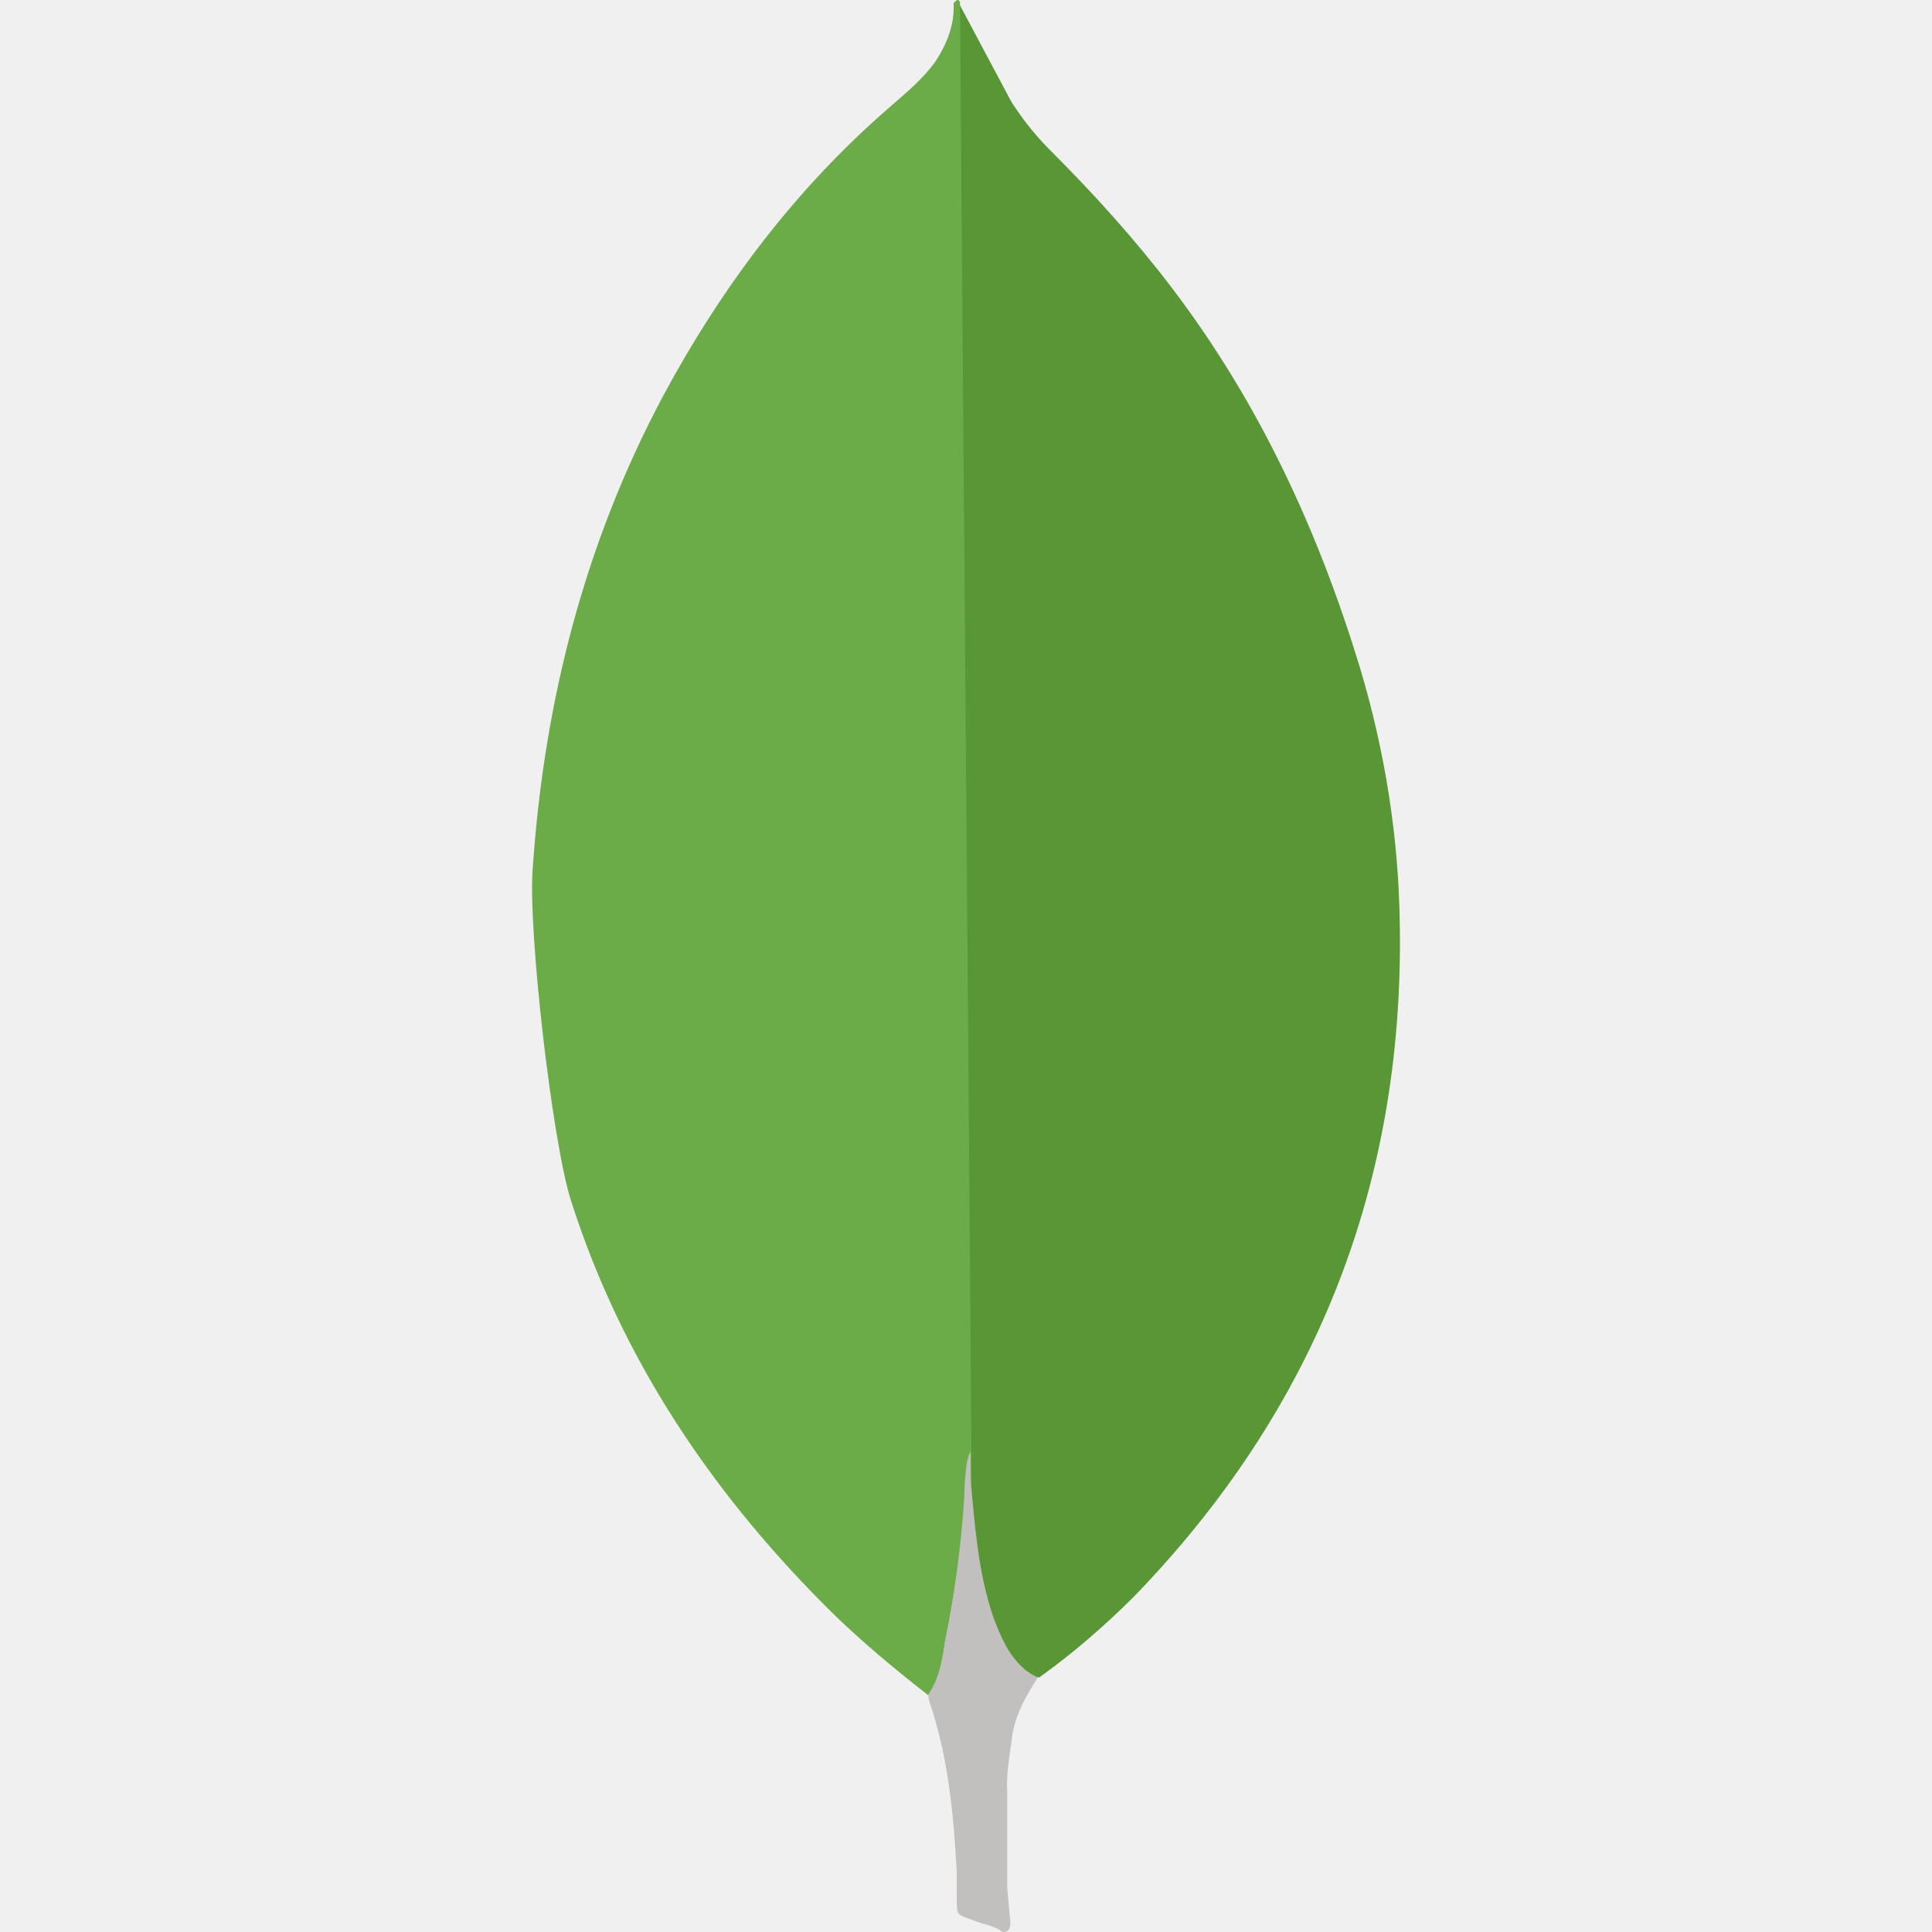
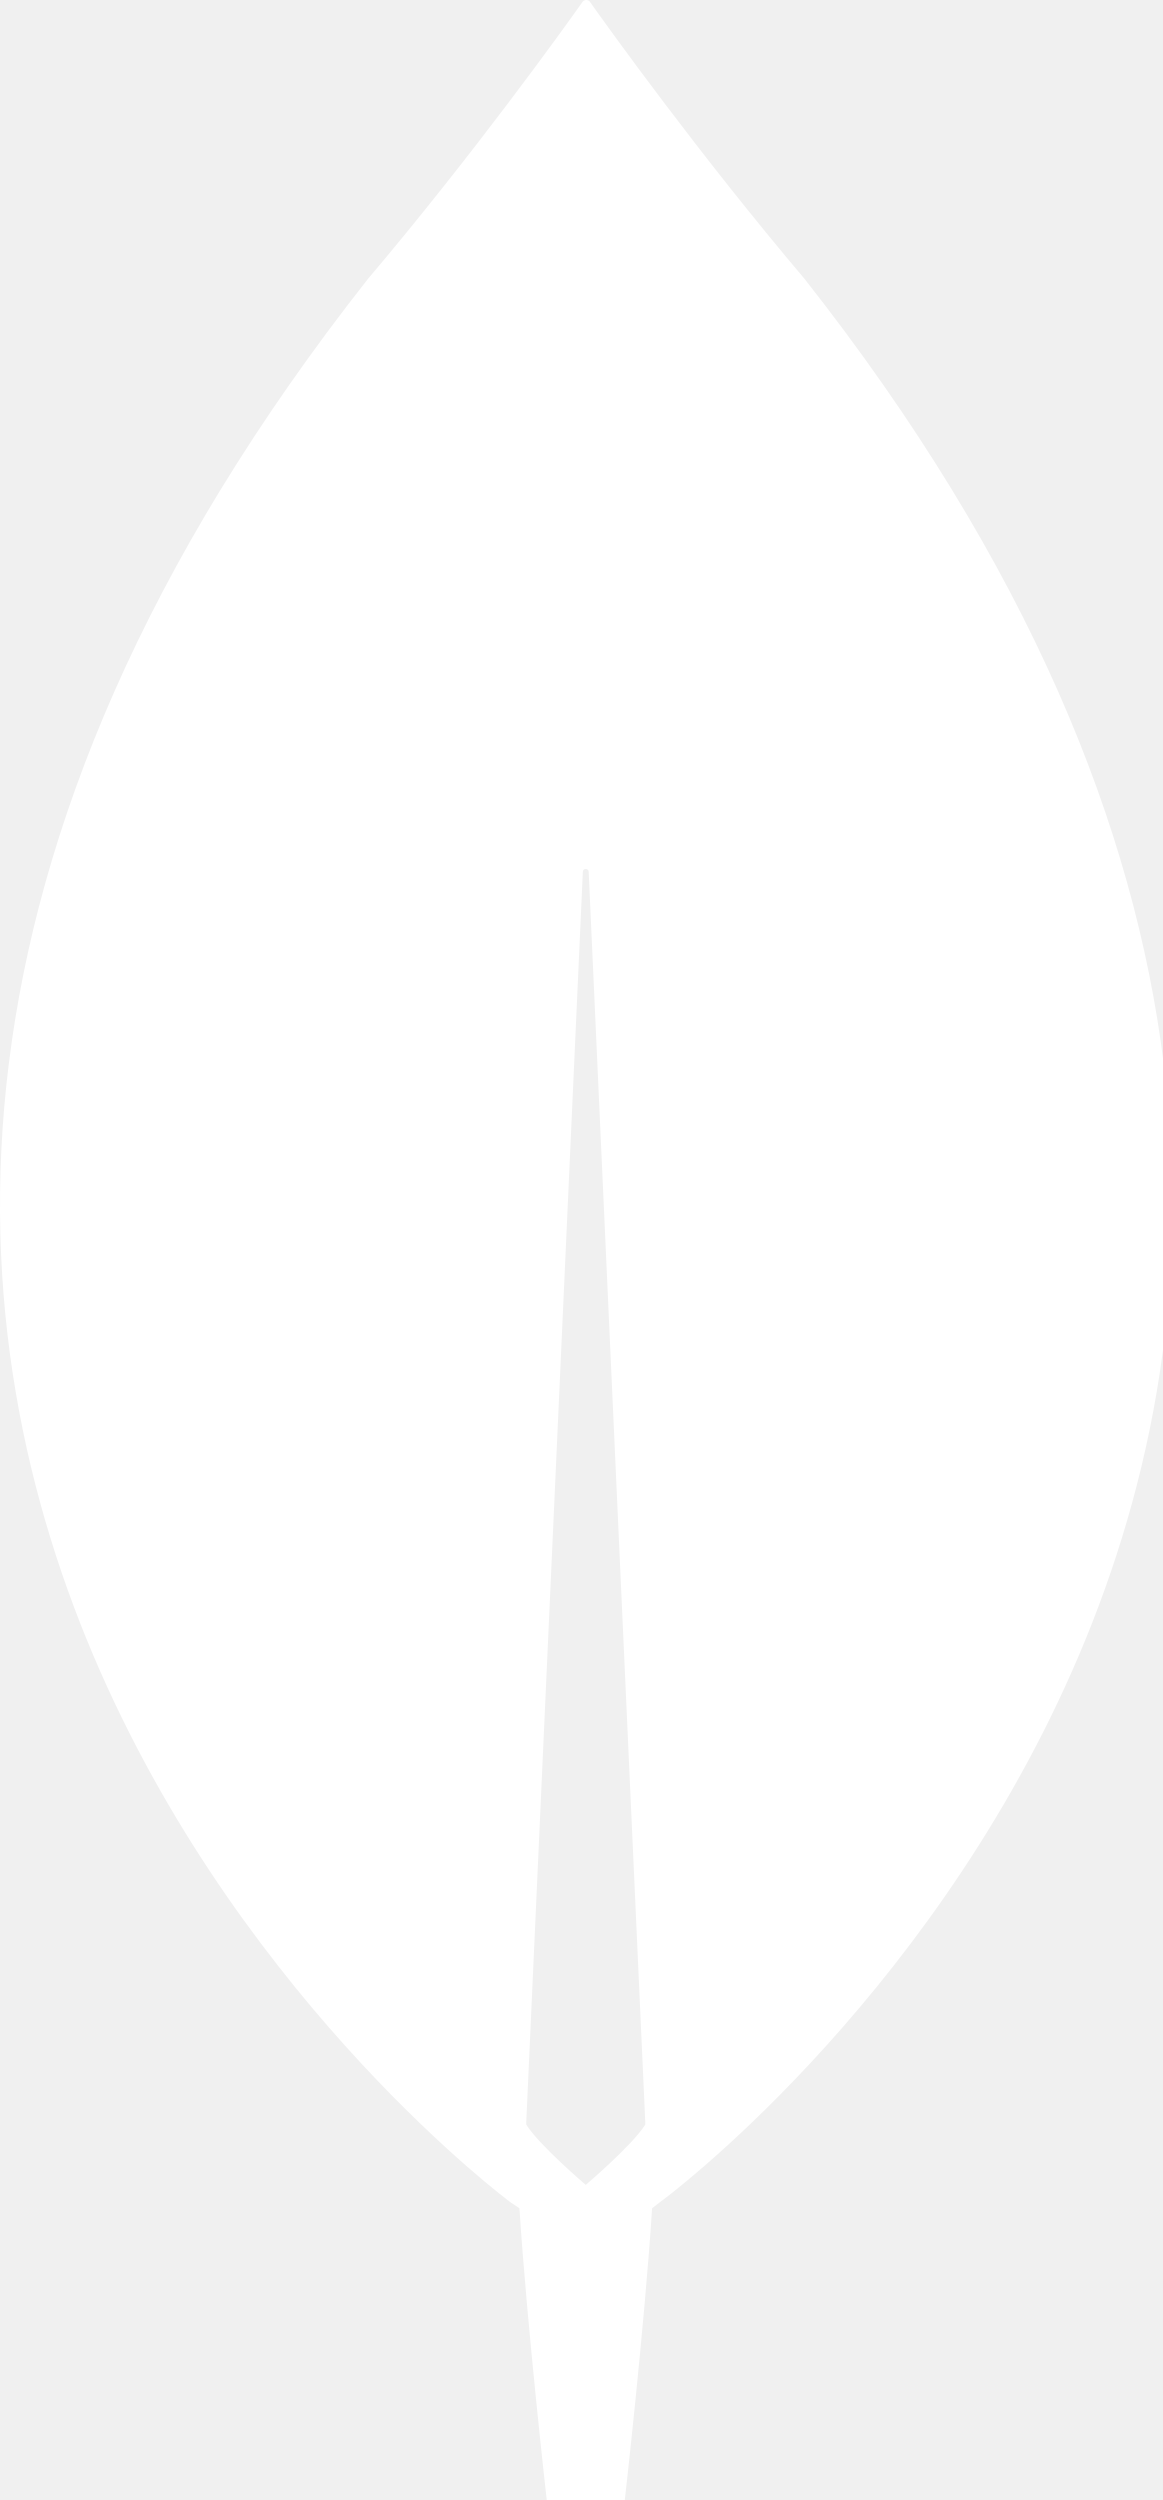
- <svg xmlns="http://www.w3.org/2000/svg" width="64" height="64" viewBox="0 0 32 32">
-   <path d="M15.9.087l.854 1.604c.192.296.4.558.645.802.715.715 1.394 1.464 2.004 2.266 1.447 1.9 2.423 4.01 3.12 6.292.418 1.394.645 2.824.662 4.27.07 4.323-1.412 8.035-4.4 11.12-.488.488-1.01.94-1.57 1.342-.296 0-.436-.227-.558-.436-.227-.383-.366-.82-.436-1.255-.105-.523-.174-1.046-.14-1.586v-.244C16.057 24.21 15.796.21 15.9.087z" fill="#599636" />
-   <path d="M15.9.034c-.035-.07-.07-.017-.105.017.017.35-.105.662-.296.96-.21.296-.488.523-.767.767-1.55 1.342-2.77 2.963-3.747 4.776-1.3 2.44-1.97 5.055-2.16 7.808-.087.993.314 4.497.627 5.508.854 2.684 2.388 4.933 4.375 6.885.488.47 1.01.906 1.55 1.325.157 0 .174-.14.21-.244a4.78 4.78 0 0 0 .157-.68l.35-2.614L15.9.034z" fill="#6cac48" />
-   <path d="M16.754 28.845c.035-.4.227-.732.436-1.063-.21-.087-.366-.26-.488-.453-.105-.174-.192-.383-.26-.575-.244-.732-.296-1.5-.366-2.248v-.453c-.087.07-.105.662-.105.75a17.37 17.37 0 0 1-.314 2.353c-.052.314-.087.627-.28.906 0 .035 0 .07.017.122.314.924.4 1.865.453 2.824v.35c0 .418-.017.33.33.47.14.052.296.07.436.174.105 0 .122-.087.122-.157l-.052-.575v-1.604c-.017-.28.035-.558.07-.82z" fill="#c2bfbf" />
+ <svg xmlns="http://www.w3.org/2000/svg" width="120" height="258" viewBox="0 0 120 258" fill="none">
+   <path d="M83.009 28.756C72.133 15.909 62.767 2.861 60.854 0.151C60.653 -0.05 60.35 -0.05 60.149 0.151C58.236 2.861 48.87 15.909 37.994 28.756C-55.359 147.292 52.697 227.287 52.697 227.287L53.603 227.889C54.409 240.235 56.423 258 56.423 258H60.451H64.479C64.479 258 66.493 240.335 67.299 227.889L68.205 227.187C68.306 227.187 176.362 147.292 83.009 28.756ZM60.451 225.48C60.451 225.48 55.617 221.365 54.308 219.257V219.057L60.149 89.981C60.149 89.58 60.753 89.58 60.753 89.981L66.594 219.057V219.257C65.285 221.365 60.451 225.48 60.451 225.48Z" fill="white" />
</svg>
